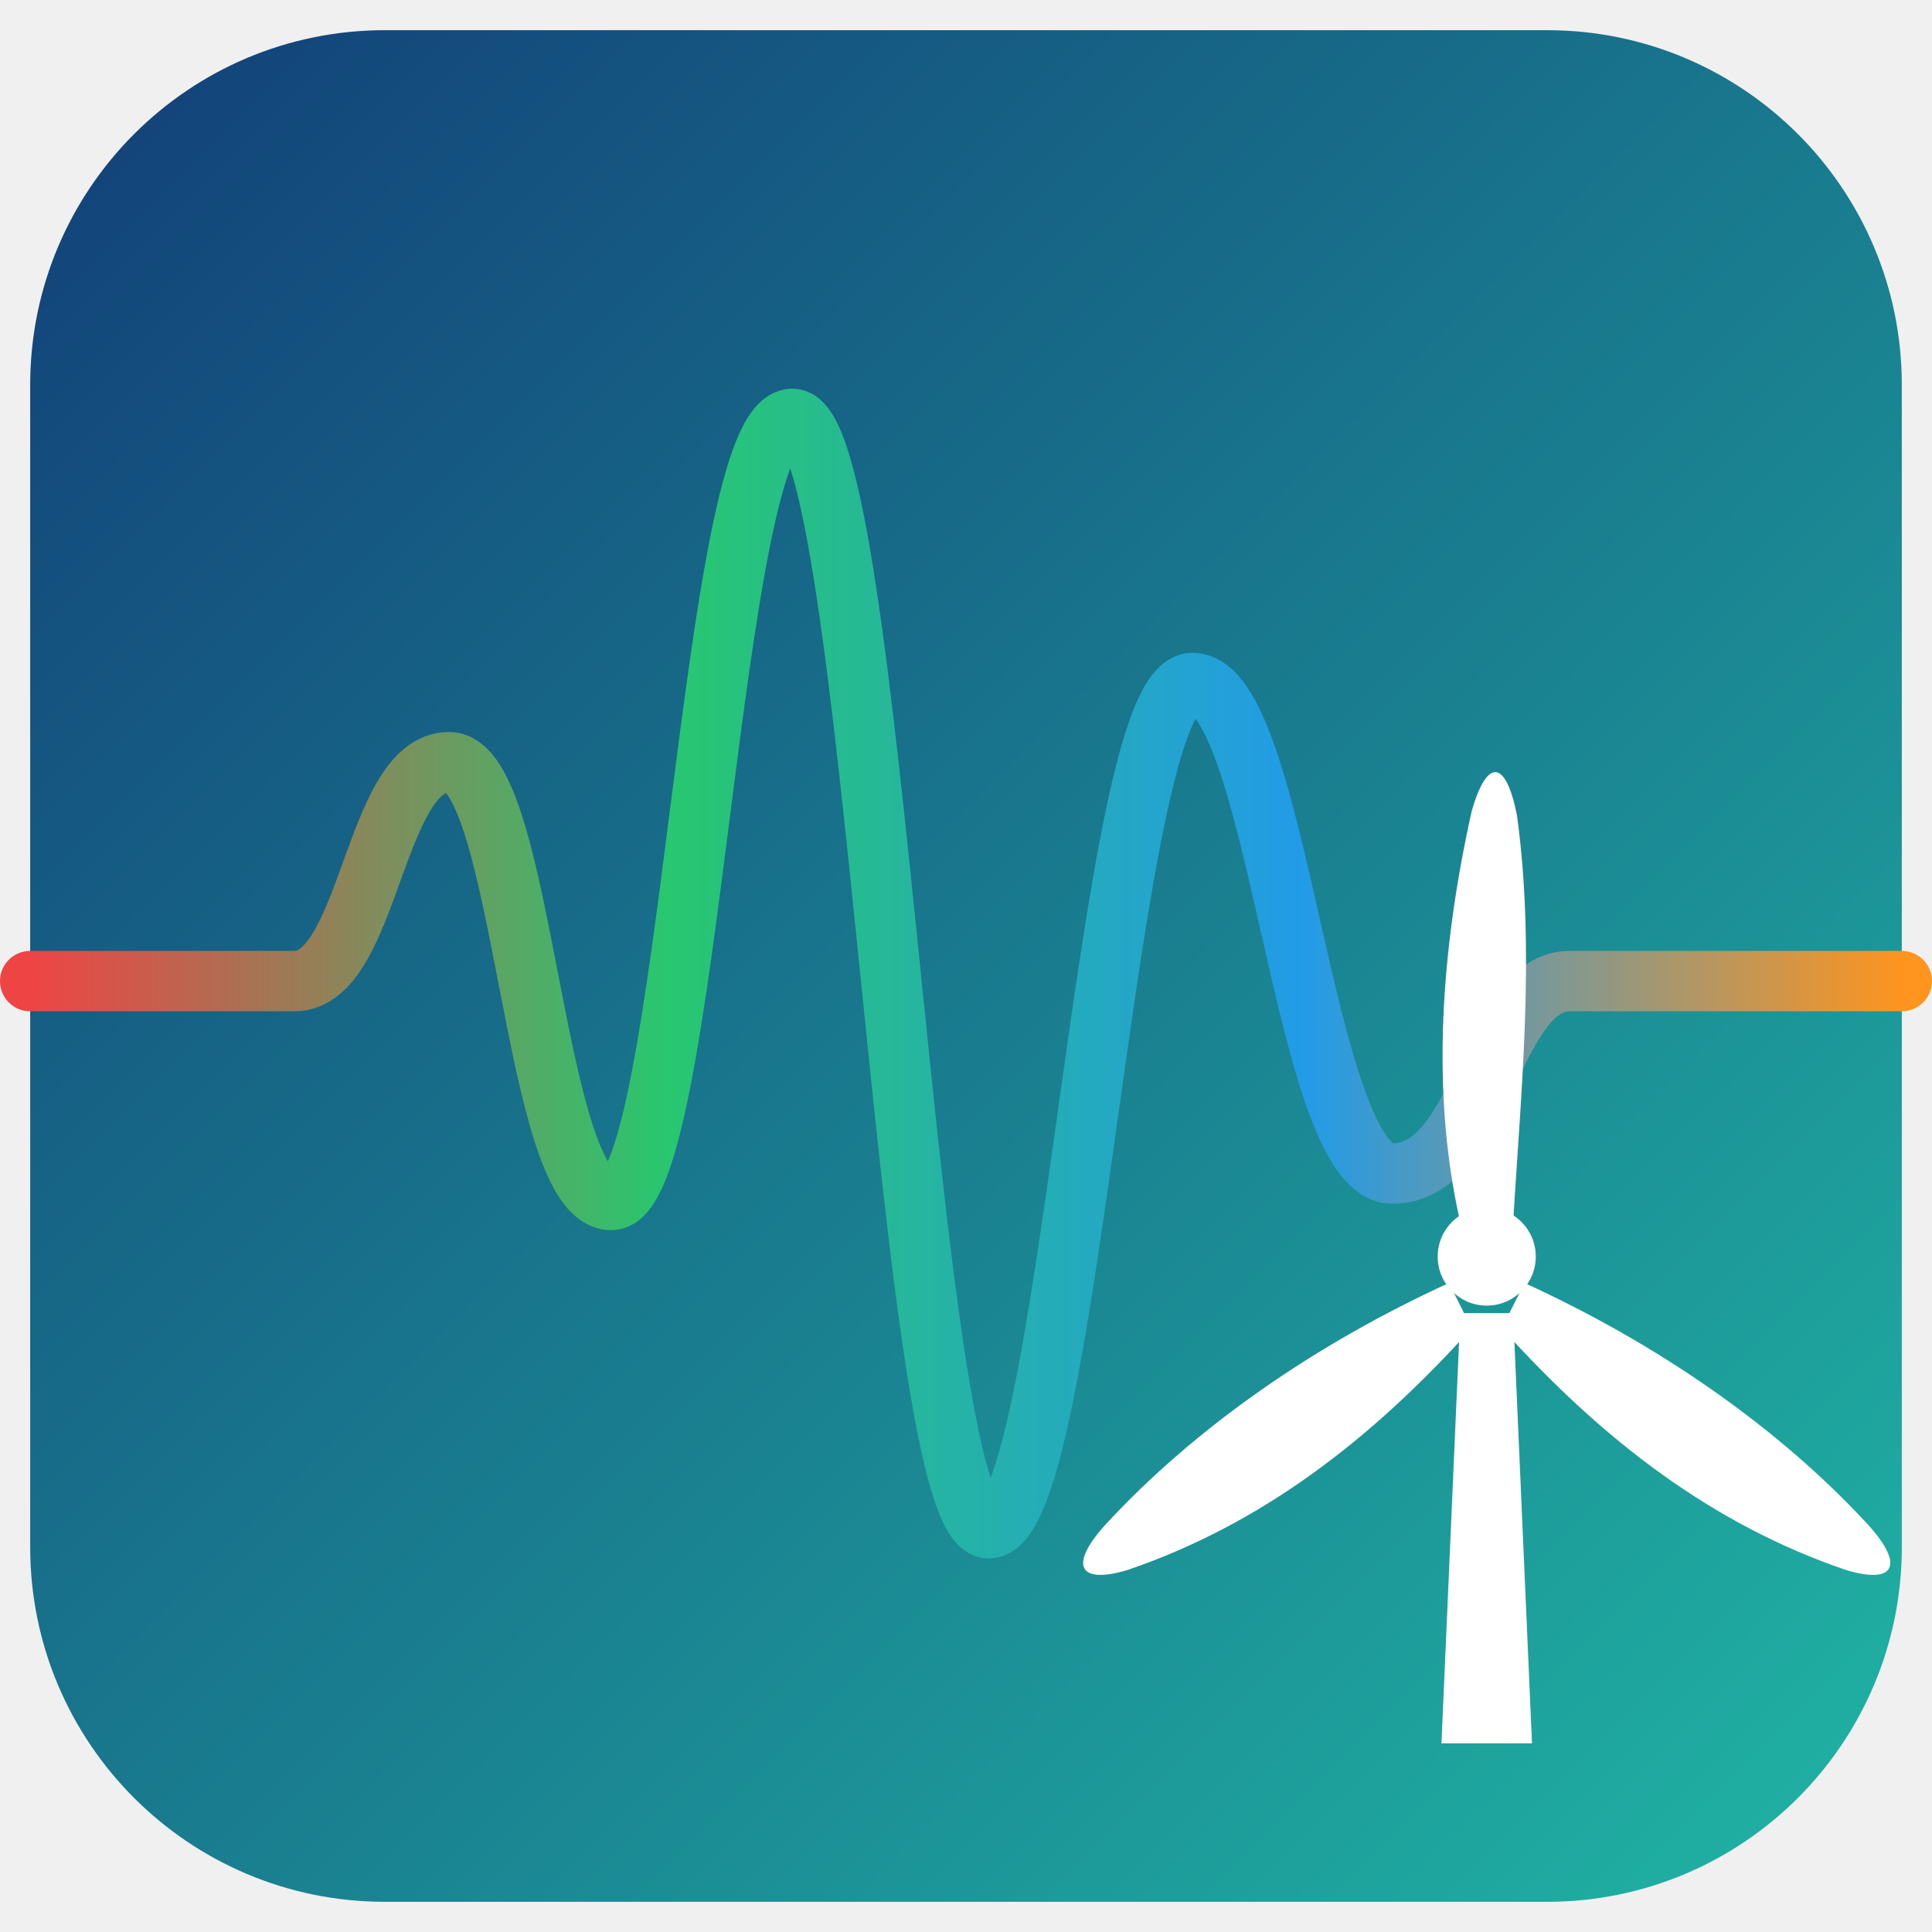
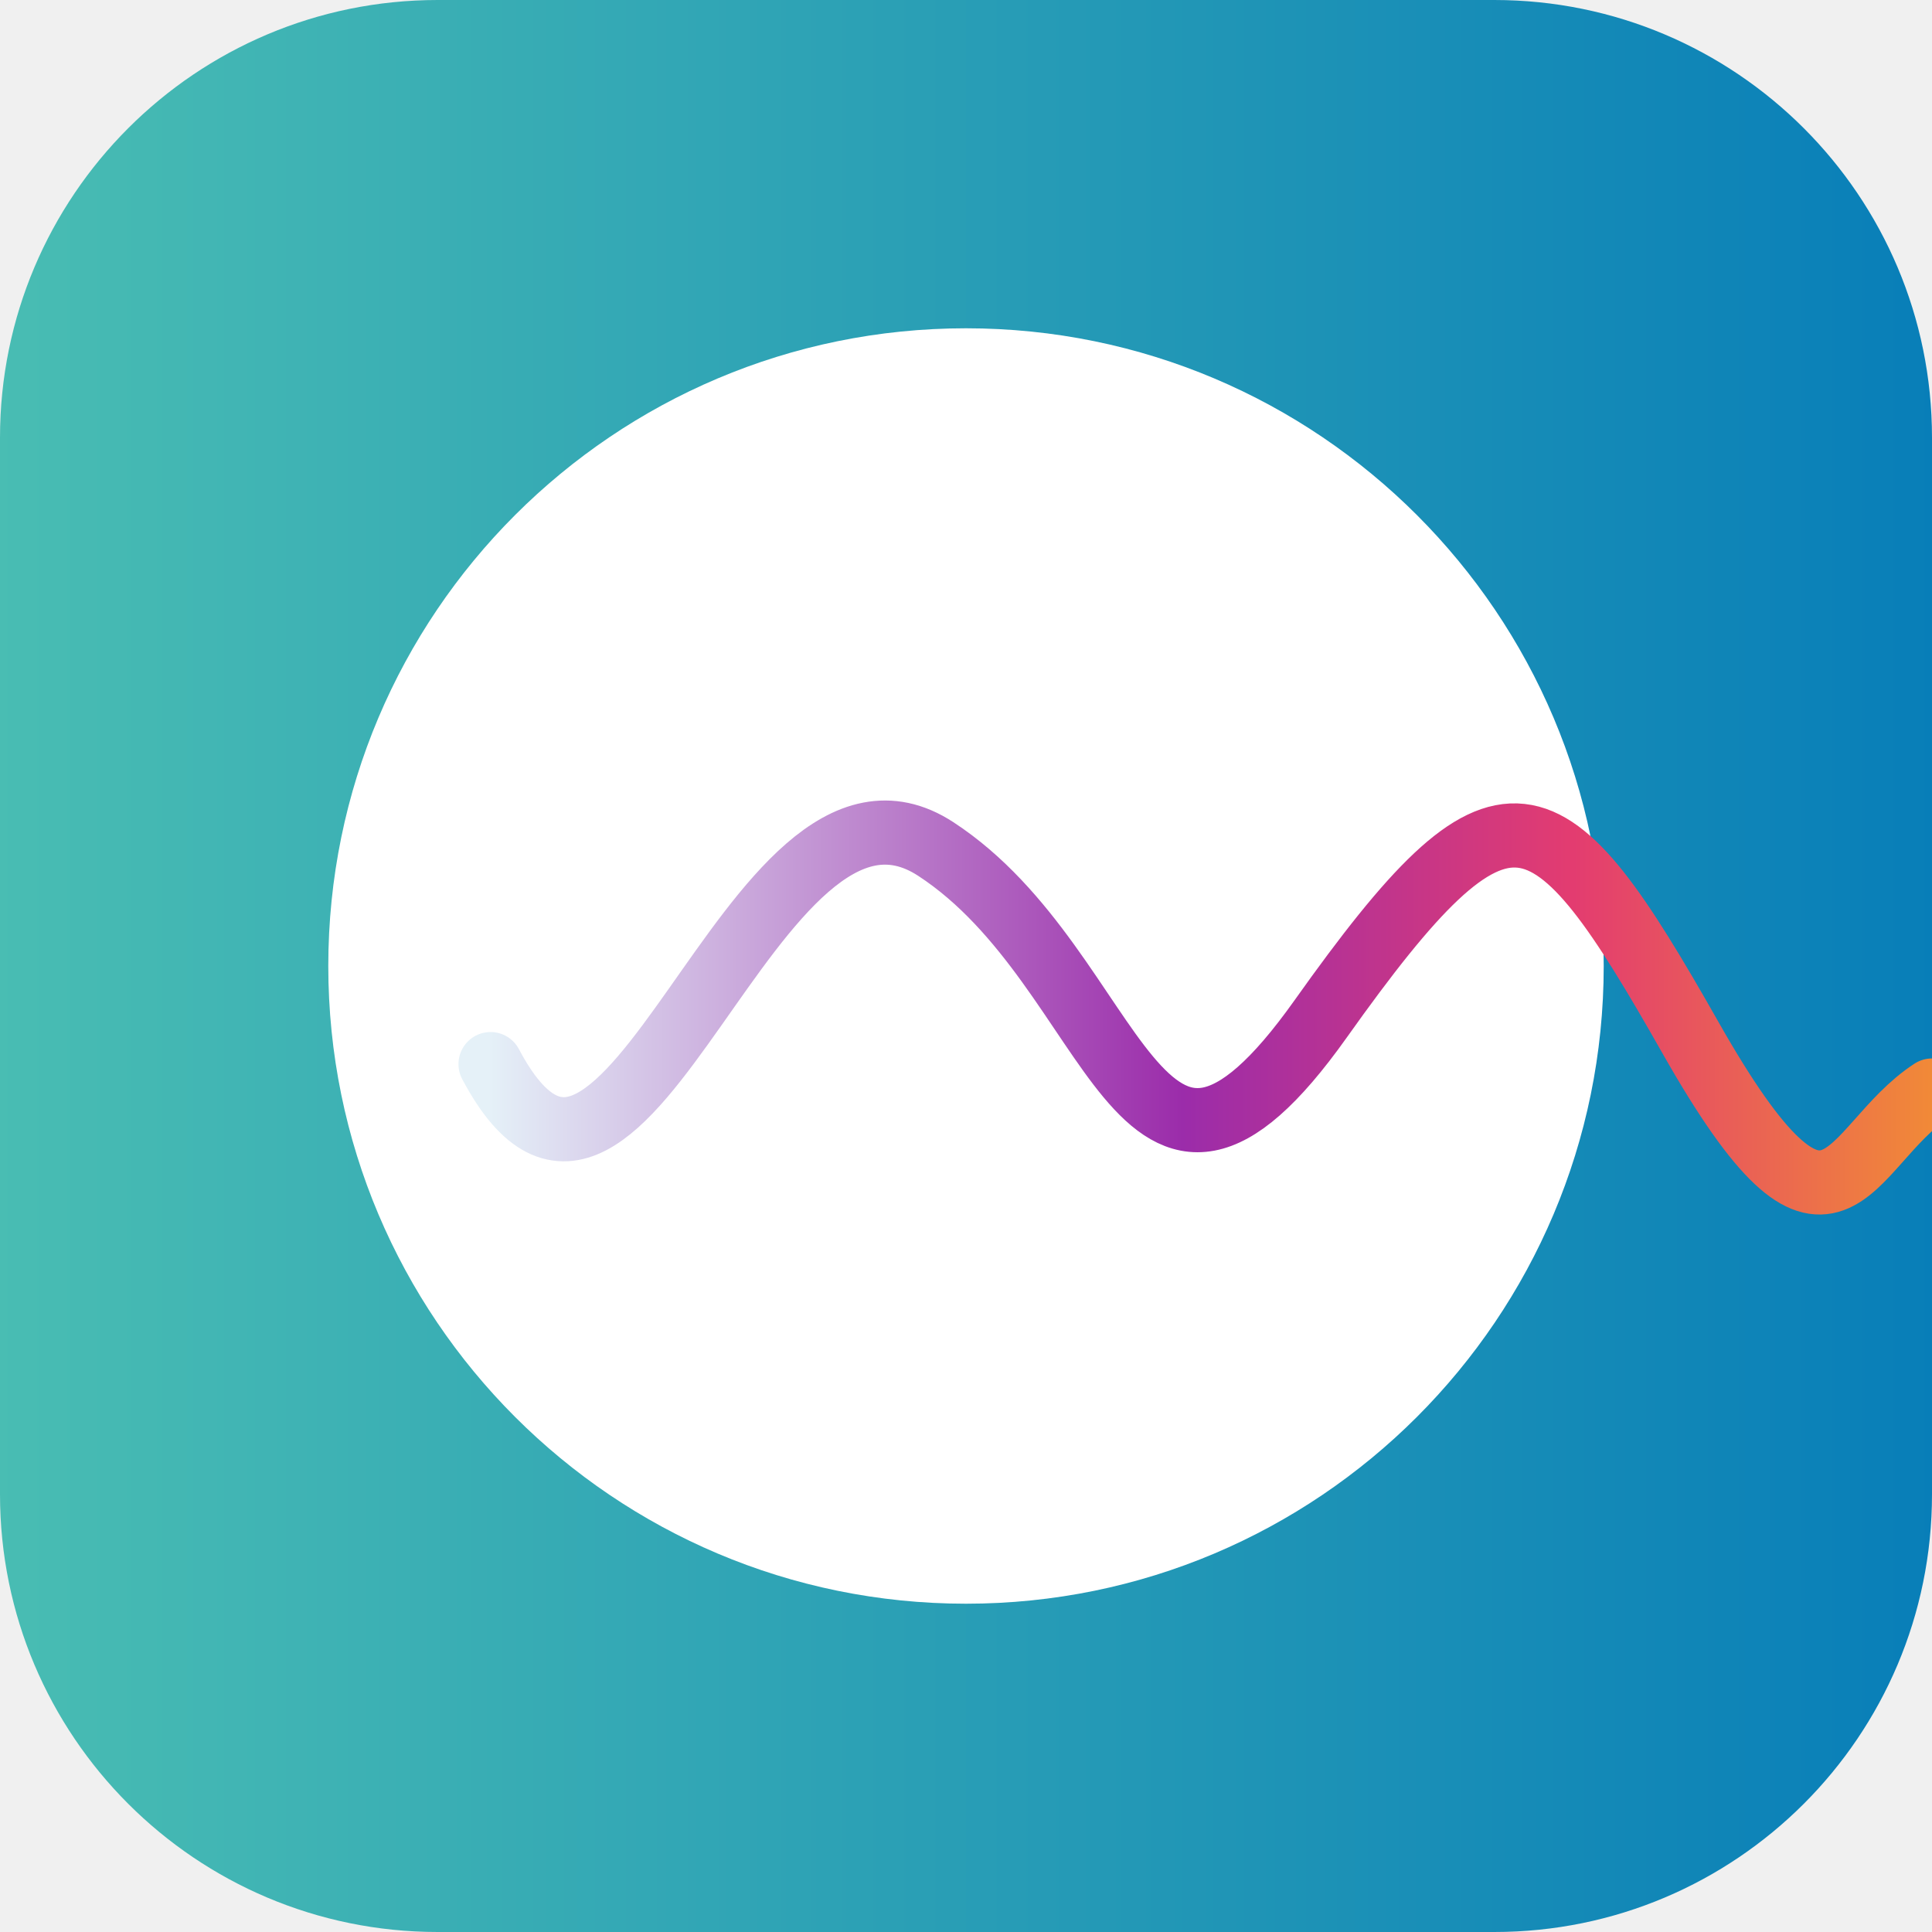
- <svg xmlns="http://www.w3.org/2000/svg" viewBox="0 0 512 512">
+ <svg xmlns="http://www.w3.org/2000/svg" width="512" height="512" viewBox="0 0 512 512">
  <defs>
-     <linearGradient id="bg" x1="0" y1="0" x2="1" y2="1">
-       <stop offset="0" stop-color="#123e78" />
-       <stop offset="1" stop-color="#20b5a4" />
+     <linearGradient id="bg" x1="0" y1="0" x2="1" y2="0">
+       <stop offset="0" stop-color="#49bdb3" />
+       <stop offset="1" stop-color="#087eb8" />
    </linearGradient>
    <linearGradient id="wave" x1="0" y1="0" x2="1" y2="0">
-       <stop stop-color="#ef4444" />
-       <stop offset=".34" stop-color="#28c76f" />
-       <stop offset=".68" stop-color="#229be8" />
-       <stop offset="1" stop-color="#ff941f" />
+       <stop offset="0" stop-color="#e5f1f8" />
+       <stop offset=".48" stop-color="#9b2caa" />
+       <stop offset=".75" stop-color="#e33c70" />
+       <stop offset="1" stop-color="#f18a37" />
    </linearGradient>
  </defs>
-   <rect x="8" y="8" width="496" height="496" rx="94" fill="url(#bg)" />
-   <path d="M8 260 H78 C98 260 99 202 119 202 S141 318 162 318 S188 111 210 111 S240 405 262 405 S293 181 316 181 S345 311 369 311 S395 260 416 260 H504" fill="none" stroke="url(#wave)" stroke-width="16" stroke-linecap="round" stroke-linejoin="round" />
-   <g transform="translate(394 333)" fill="#fff">
-     <path d="M-7 -9 C-15 -44 -12 -82 -4 -118 C0 -132 5 -132 8 -117 C13 -81 9 -43 7 -9Z" />
-     <path d="M-10 7 C-45 23 -77 45 -101 71 C-111 82 -108 87 -95 83 C-60 71 -31 49 -4 19Z" />
-     <path d="M10 7 C45 23 77 45 101 71 C111 82 108 87 95 83 C60 71 31 49 4 19Z" />
-     <circle r="13" />
-   </g>
-   <path d="M387 348 L382 462 H406 L401 348Z" fill="#fff" />
+   <rect width="512" height="512" rx="116" fill="url(#bg)" />
+   <circle cx="256" cy="256" r="169" fill="#fff" />
+   <path d="M130 282 C166 350 199 193 248 225 S301 339 350 270 S410 208 448 275 S489 304 512 289" fill="none" stroke="url(#wave)" stroke-width="17" stroke-linecap="round" />
</svg>
